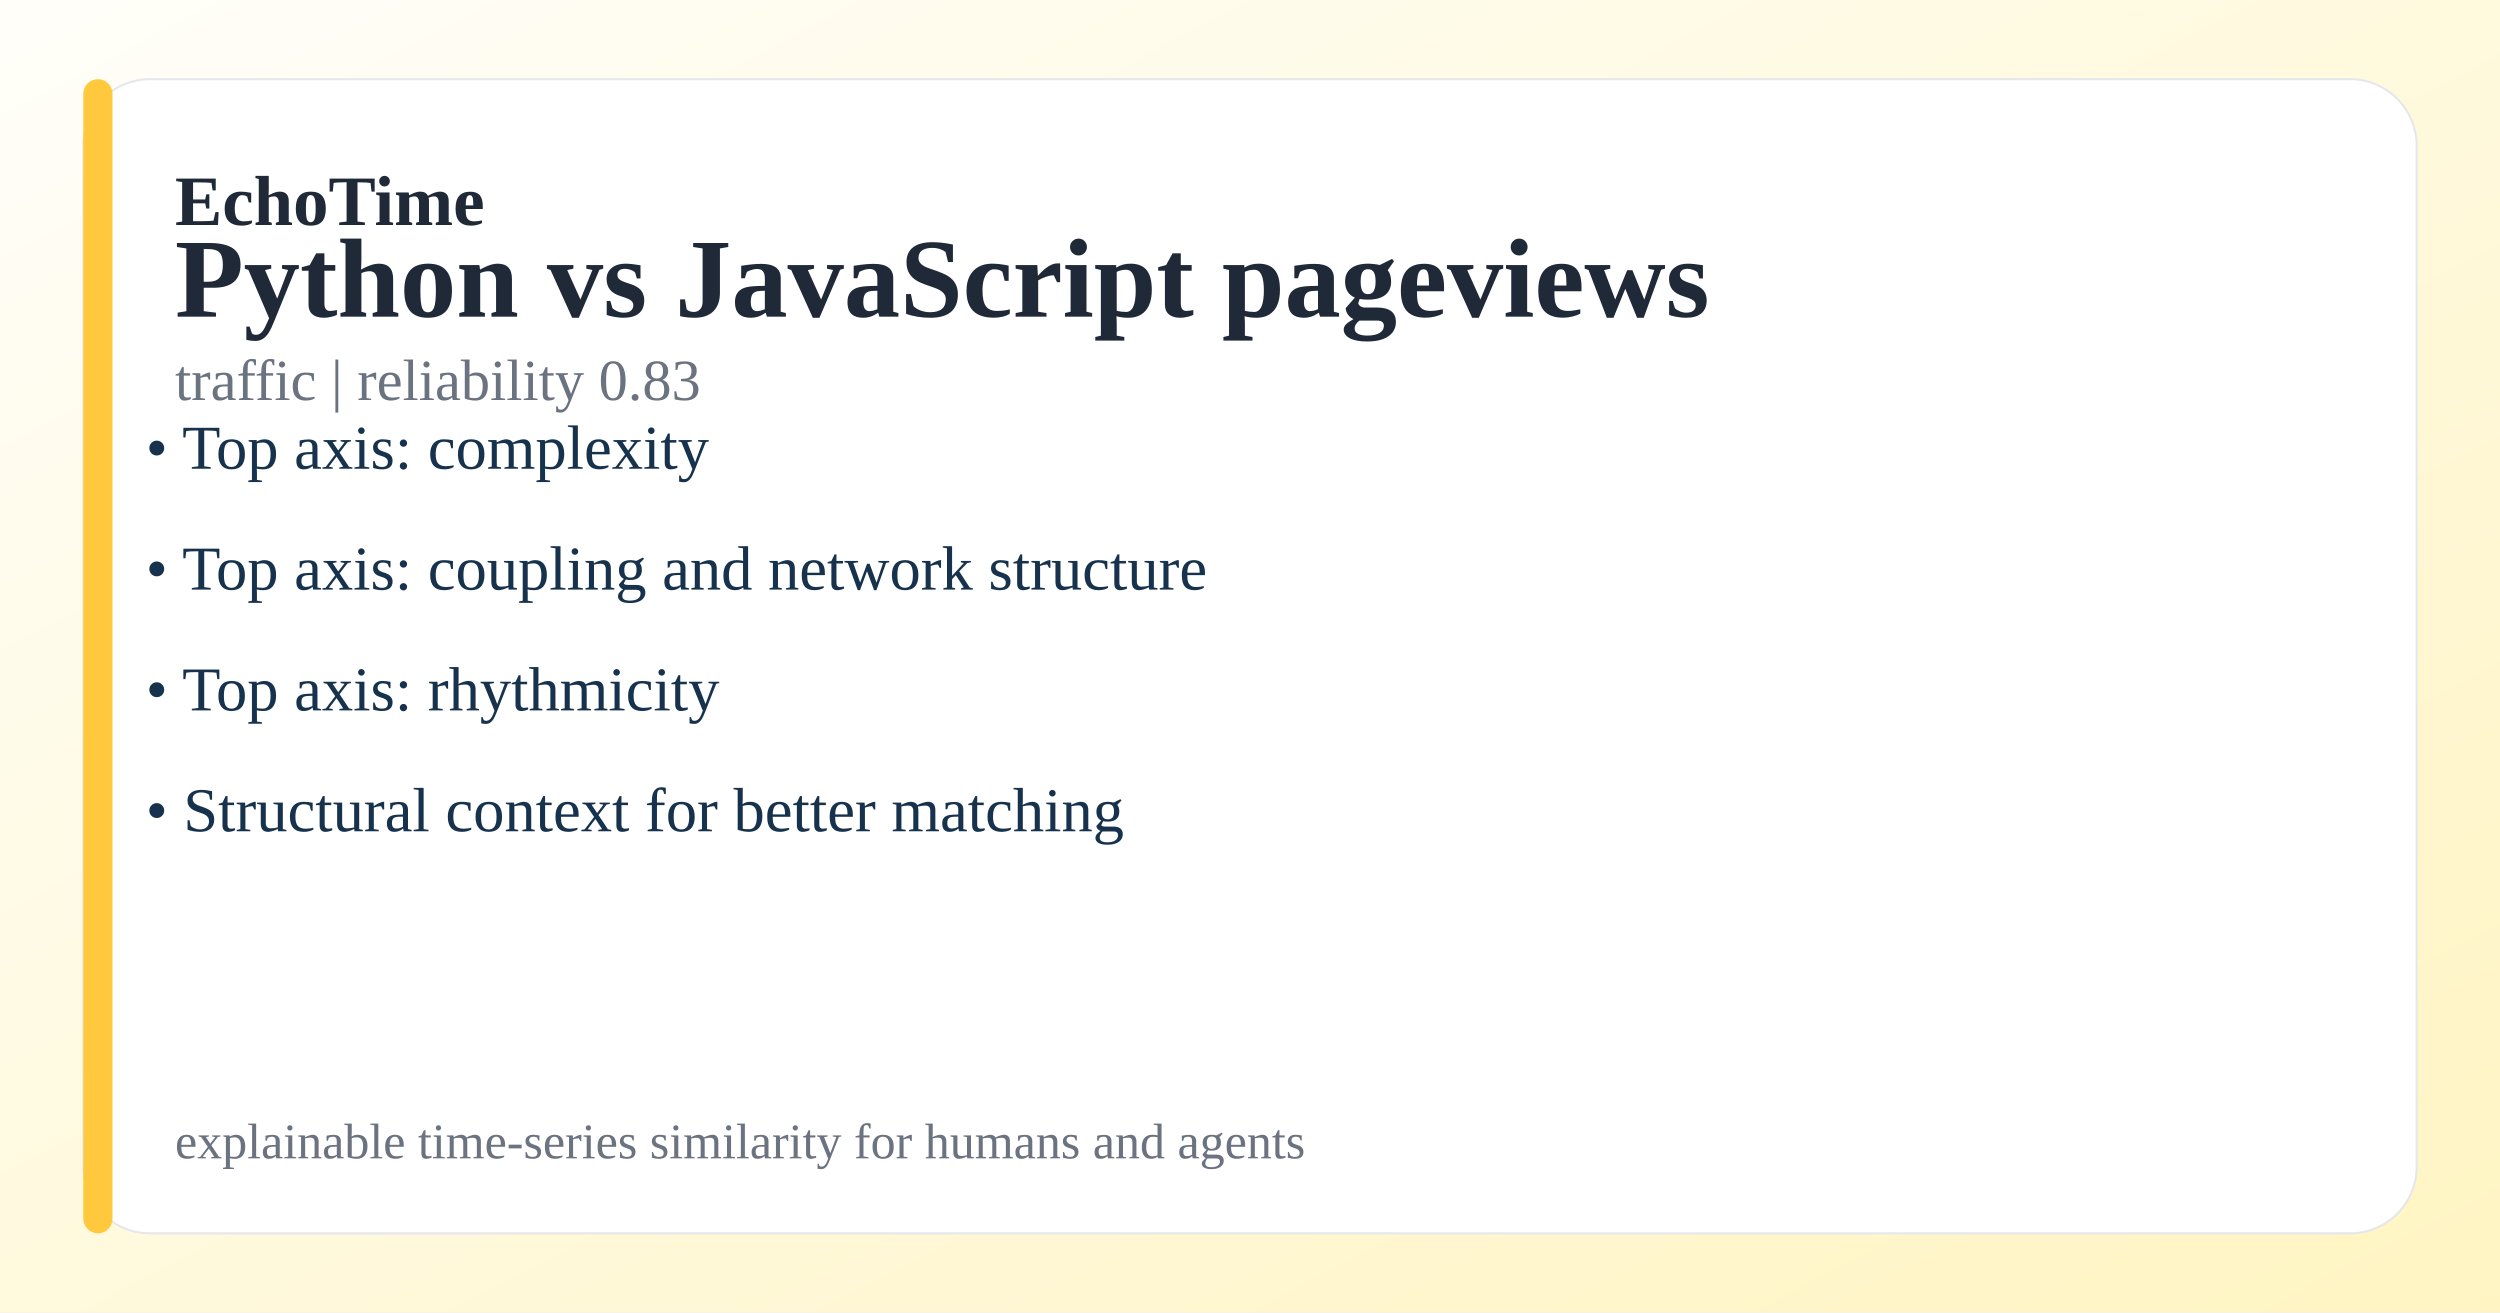
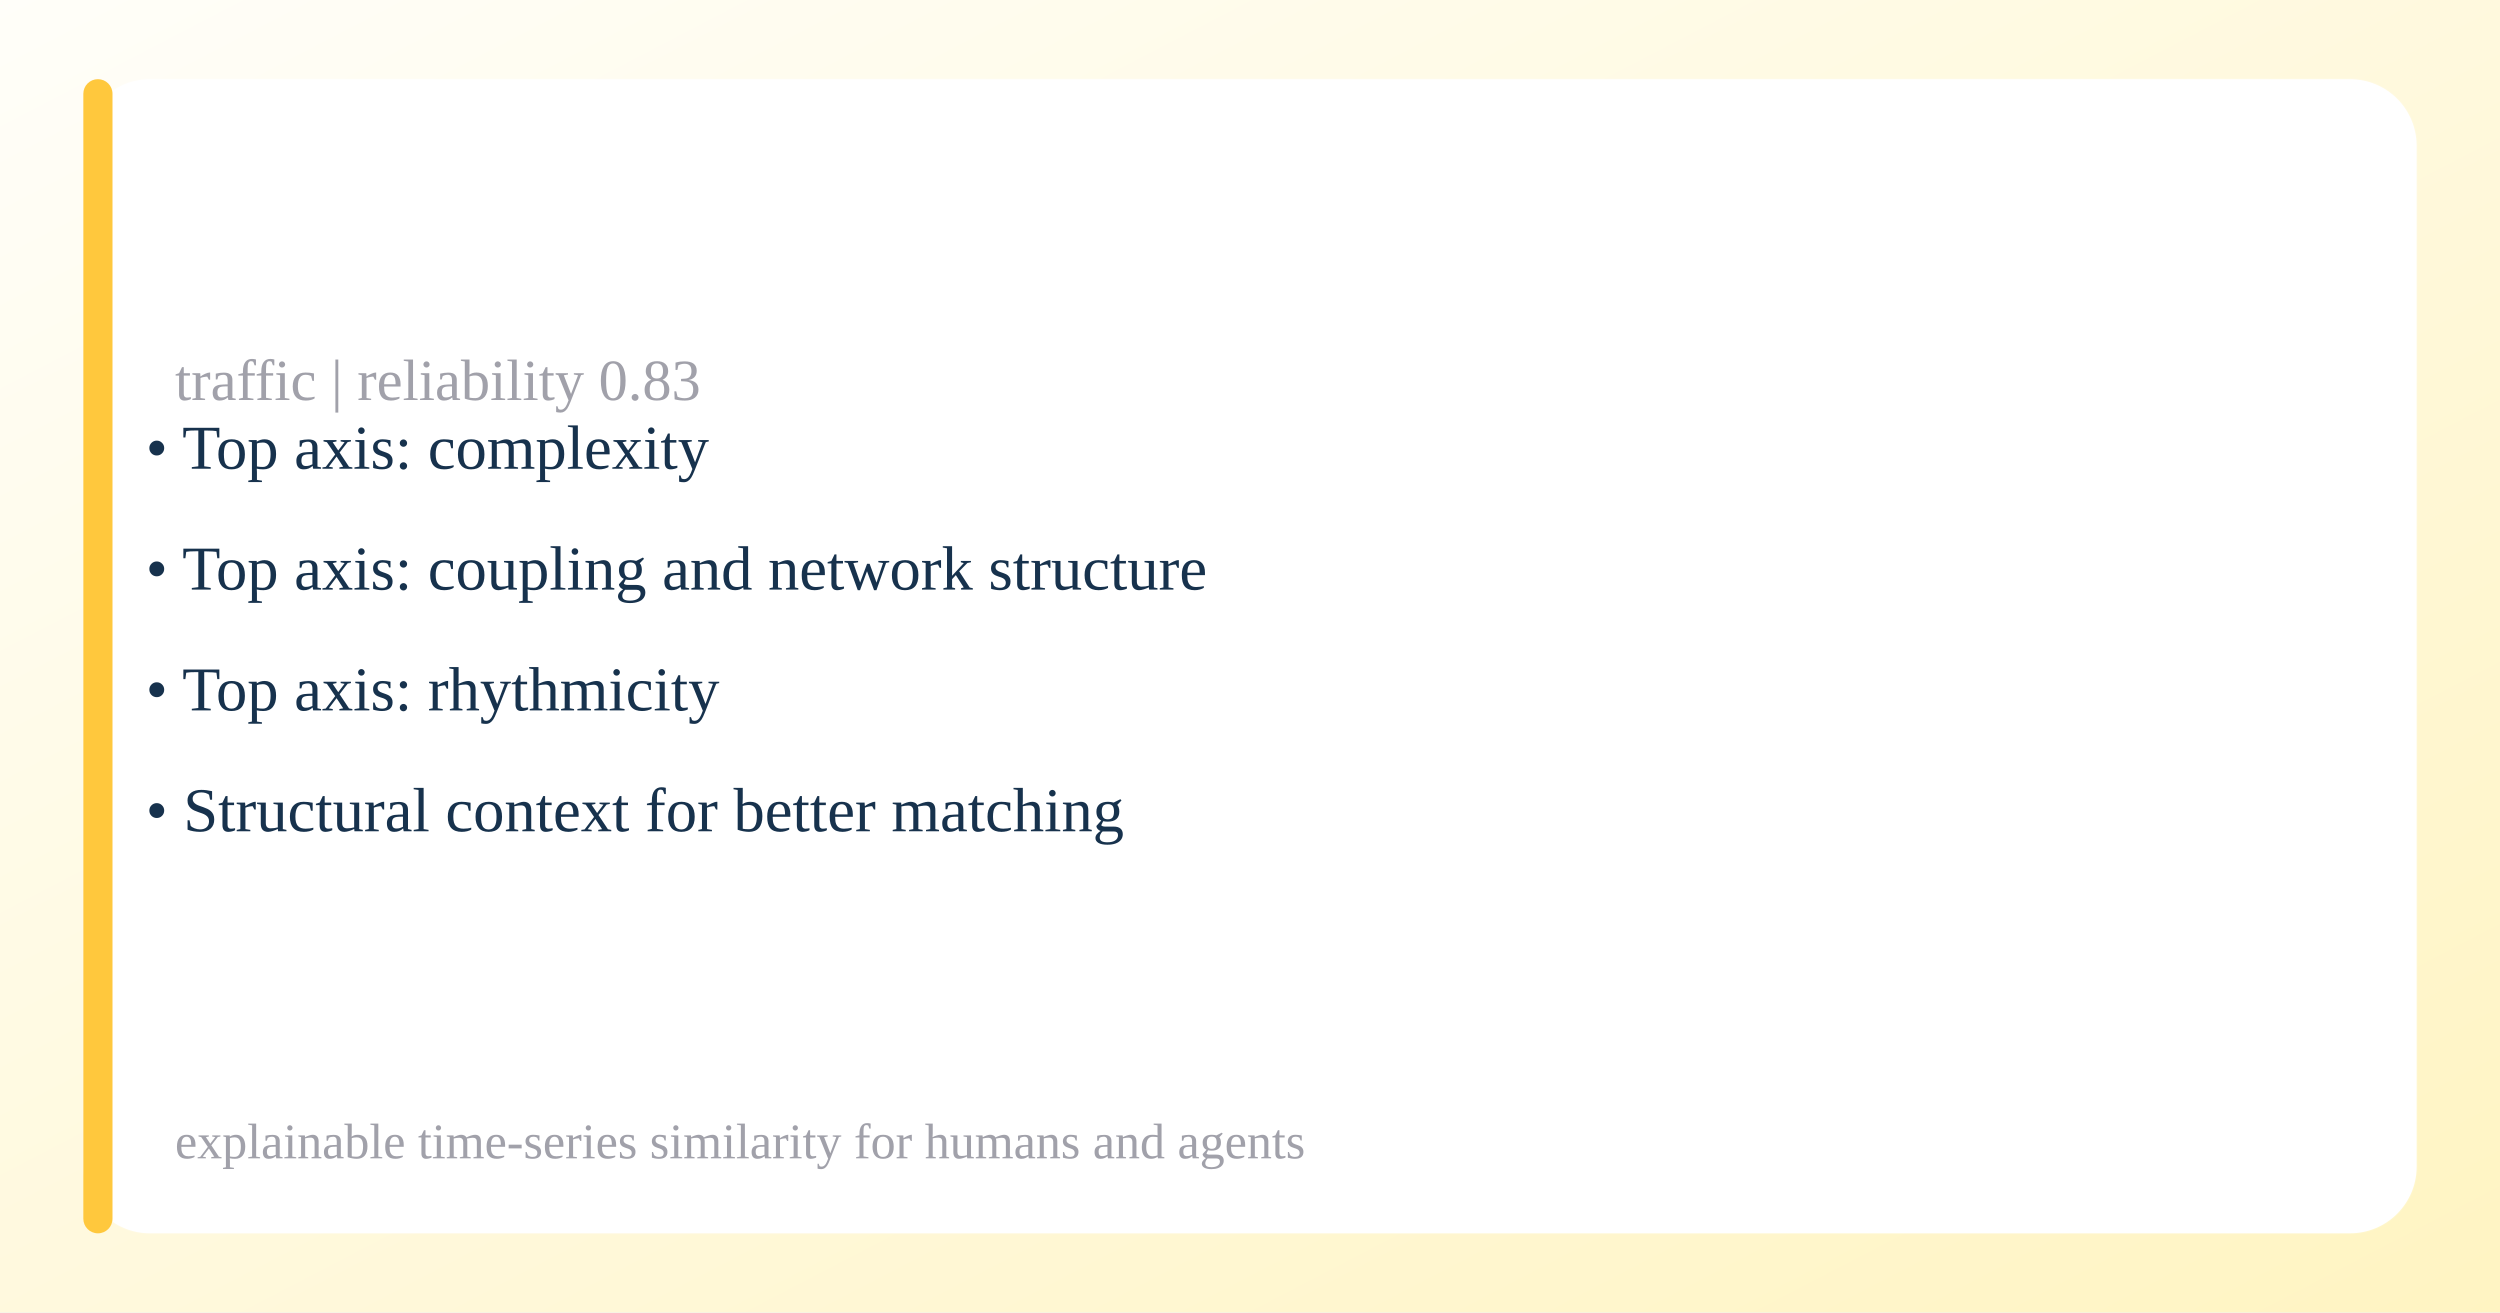
<svg xmlns="http://www.w3.org/2000/svg" width="1200" height="630" viewBox="0 0 1200 630" role="img" aria-label="EchoTime social card - Python vs JavaScript pageviews">
  <defs>
    <linearGradient id="bg" x1="0" x2="1" y1="0" y2="1">
      <stop offset="0%" stop-color="#fffef9" />
      <stop offset="100%" stop-color="#FFF4C2" />
    </linearGradient>
  </defs>
  <rect width="100%" height="100%" fill="url(#bg)" />
-   <rect x="40" y="38" width="1120" height="554" rx="32" fill="white" stroke="#E5E7EB" />
+   <rect x="40" y="38" width="1120" height="554" rx="32" fill="white" stroke="rgba(255, 255, 255, 0.1)" />
  <rect x="40" y="38" width="14" height="554" rx="7" fill="#FFC83D" />
-   <text x="84" y="108" font-size="34" font-weight="700" fill="#1F2937">EchoTime</text>
-   <text x="84" y="152" font-size="54" font-weight="800" fill="#1F2937">Python vs JavaScript pageviews</text>
-   <text x="84" y="192" font-size="28" fill="#6B7280">traffic | reliability 0.83</text>
+   <text x="84" y="108" font-size="34" font-weight="700" fill="#FFFFFF">EchoTime</text>
+   <text x="84" y="152" font-size="54" font-weight="800" fill="#FFFFFF">Python vs JavaScript pageviews</text>
+   <text x="84" y="192" font-size="28" fill="#A1A1AA">traffic | reliability 0.83</text>
  <text x="70" y="225" font-size="30" fill="#17324d">• Top axis: complexity</text>
  <text x="70" y="283" font-size="30" fill="#17324d">• Top axis: coupling and network structure</text>
  <text x="70" y="341" font-size="30" fill="#17324d">• Top axis: rhythmicity</text>
  <text x="70" y="399" font-size="30" fill="#17324d">• Structural context for better matching</text>
-   <text x="84" y="556" font-size="24" fill="#6B7280">explainable time-series similarity for humans and agents</text>
+   <text x="84" y="556" font-size="24" fill="#A1A1AA">explainable time-series similarity for humans and agents</text>
</svg>
